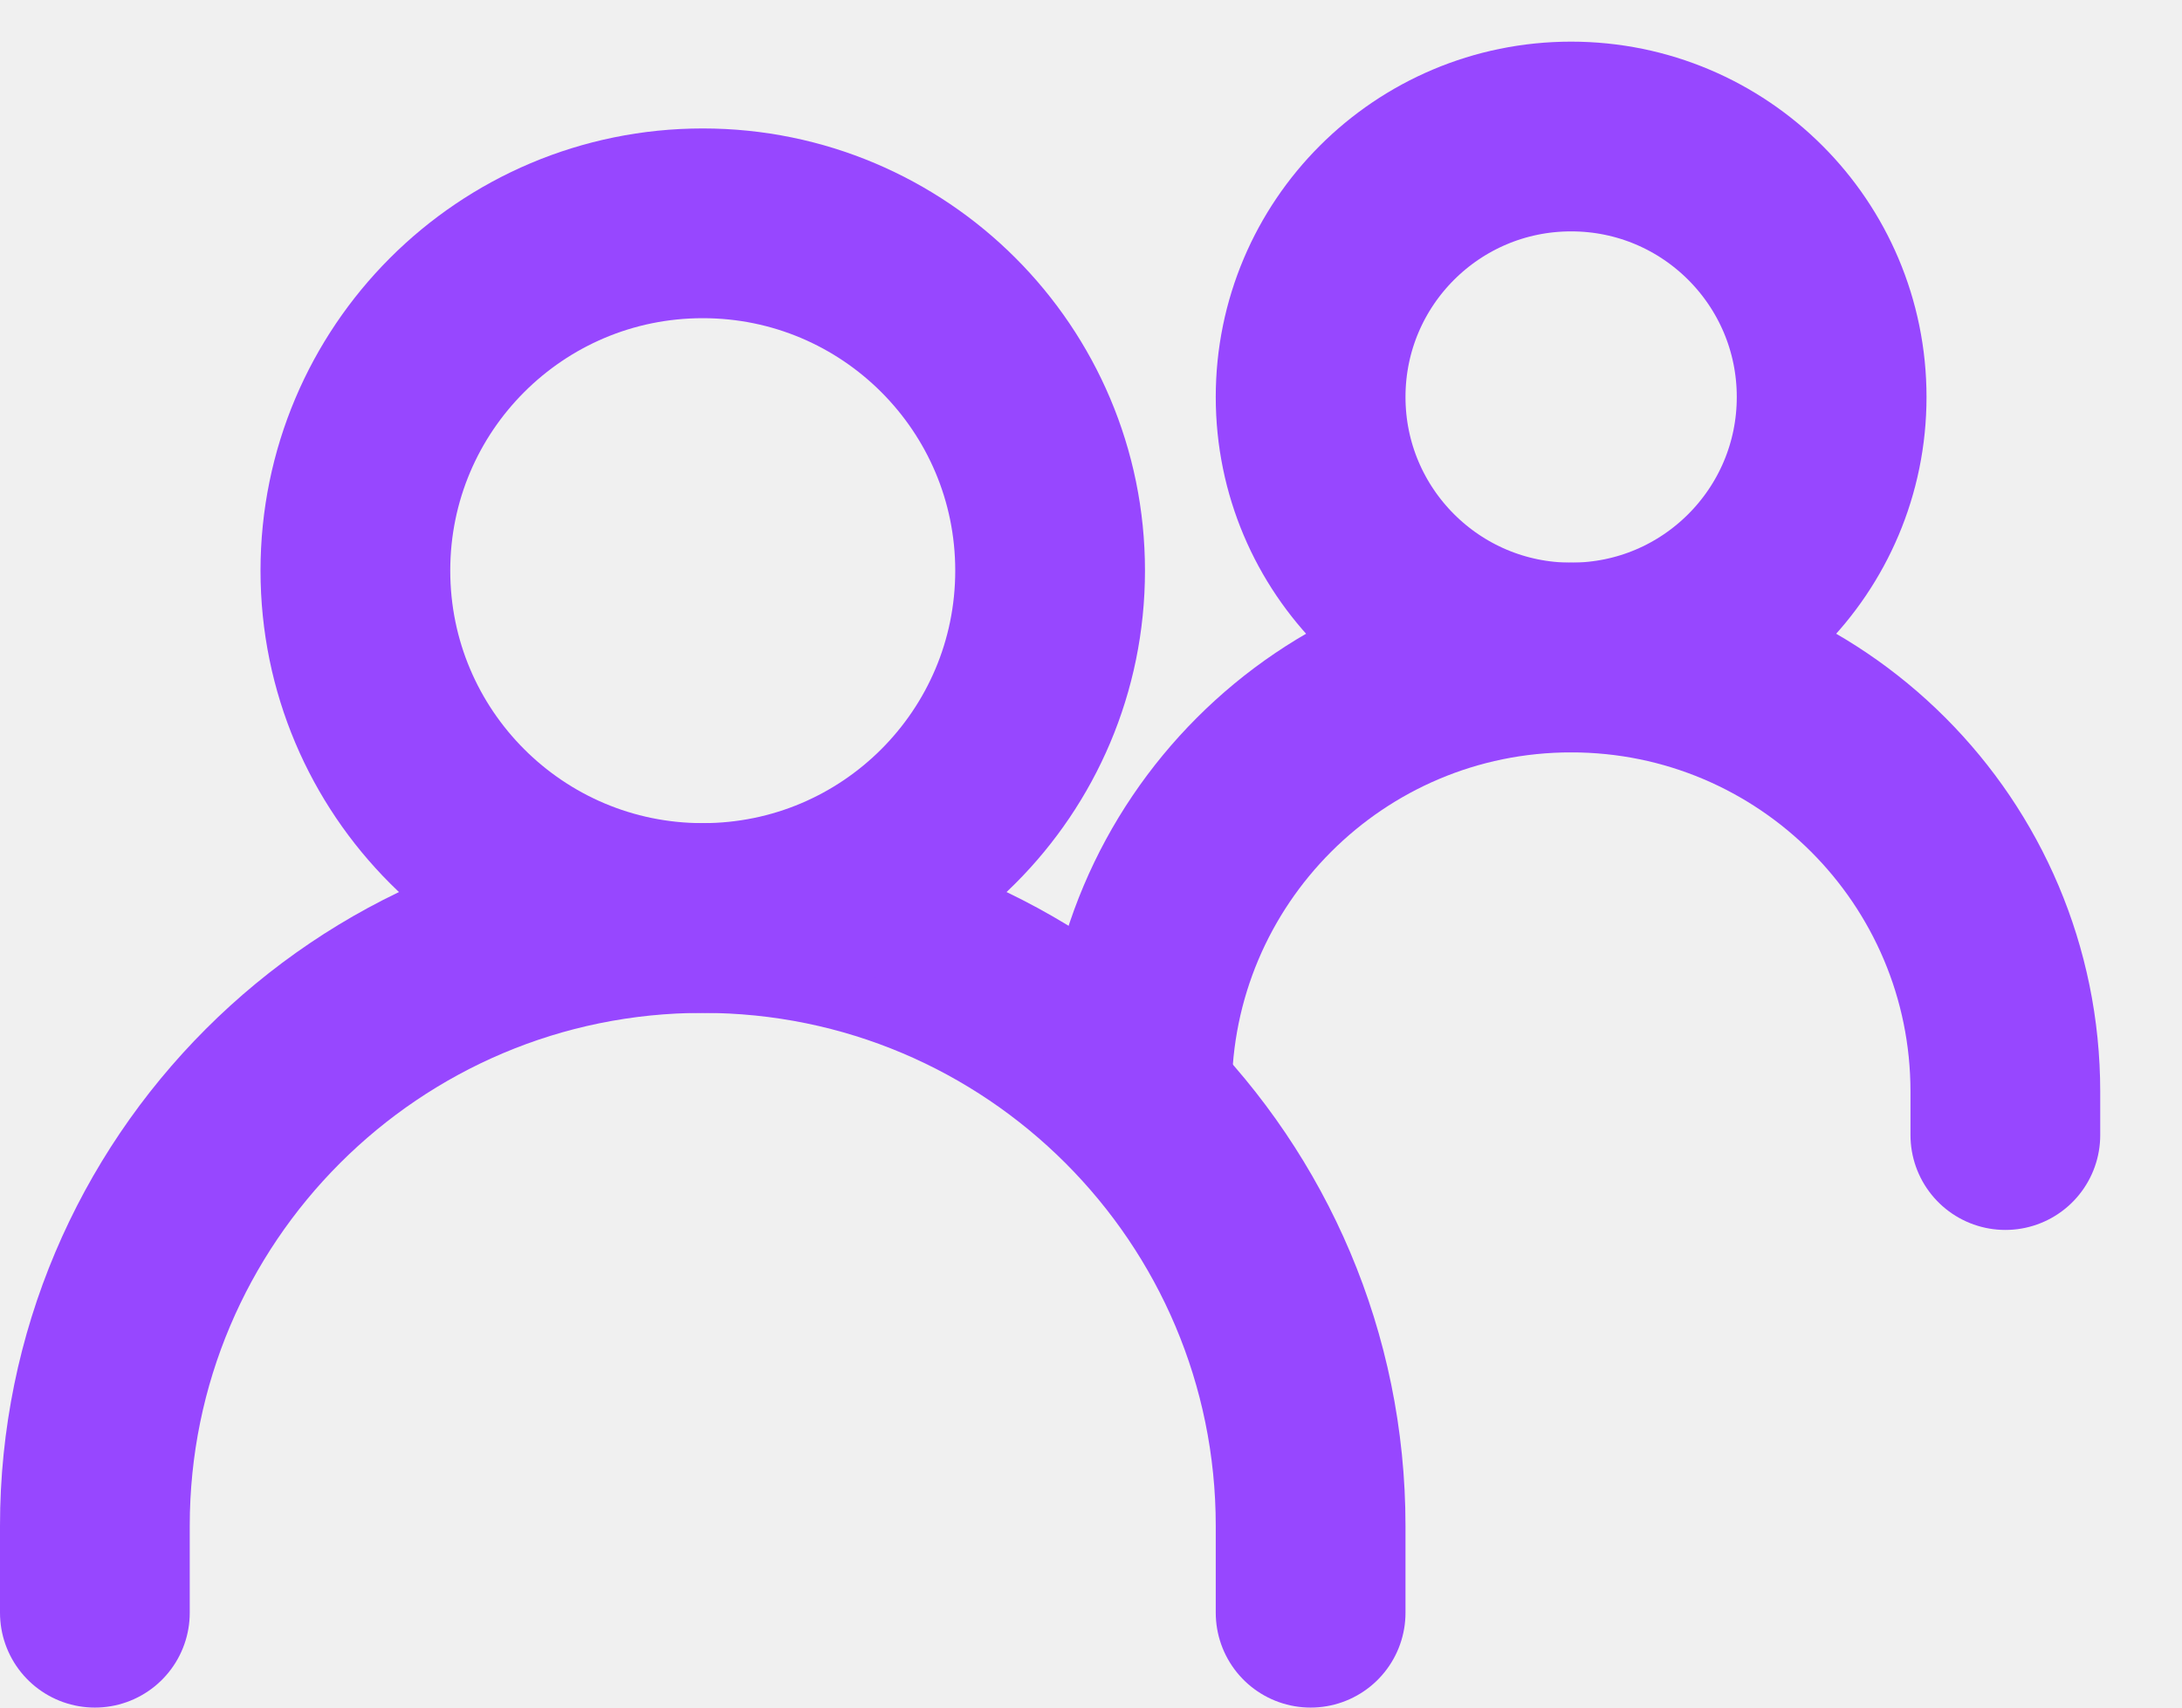
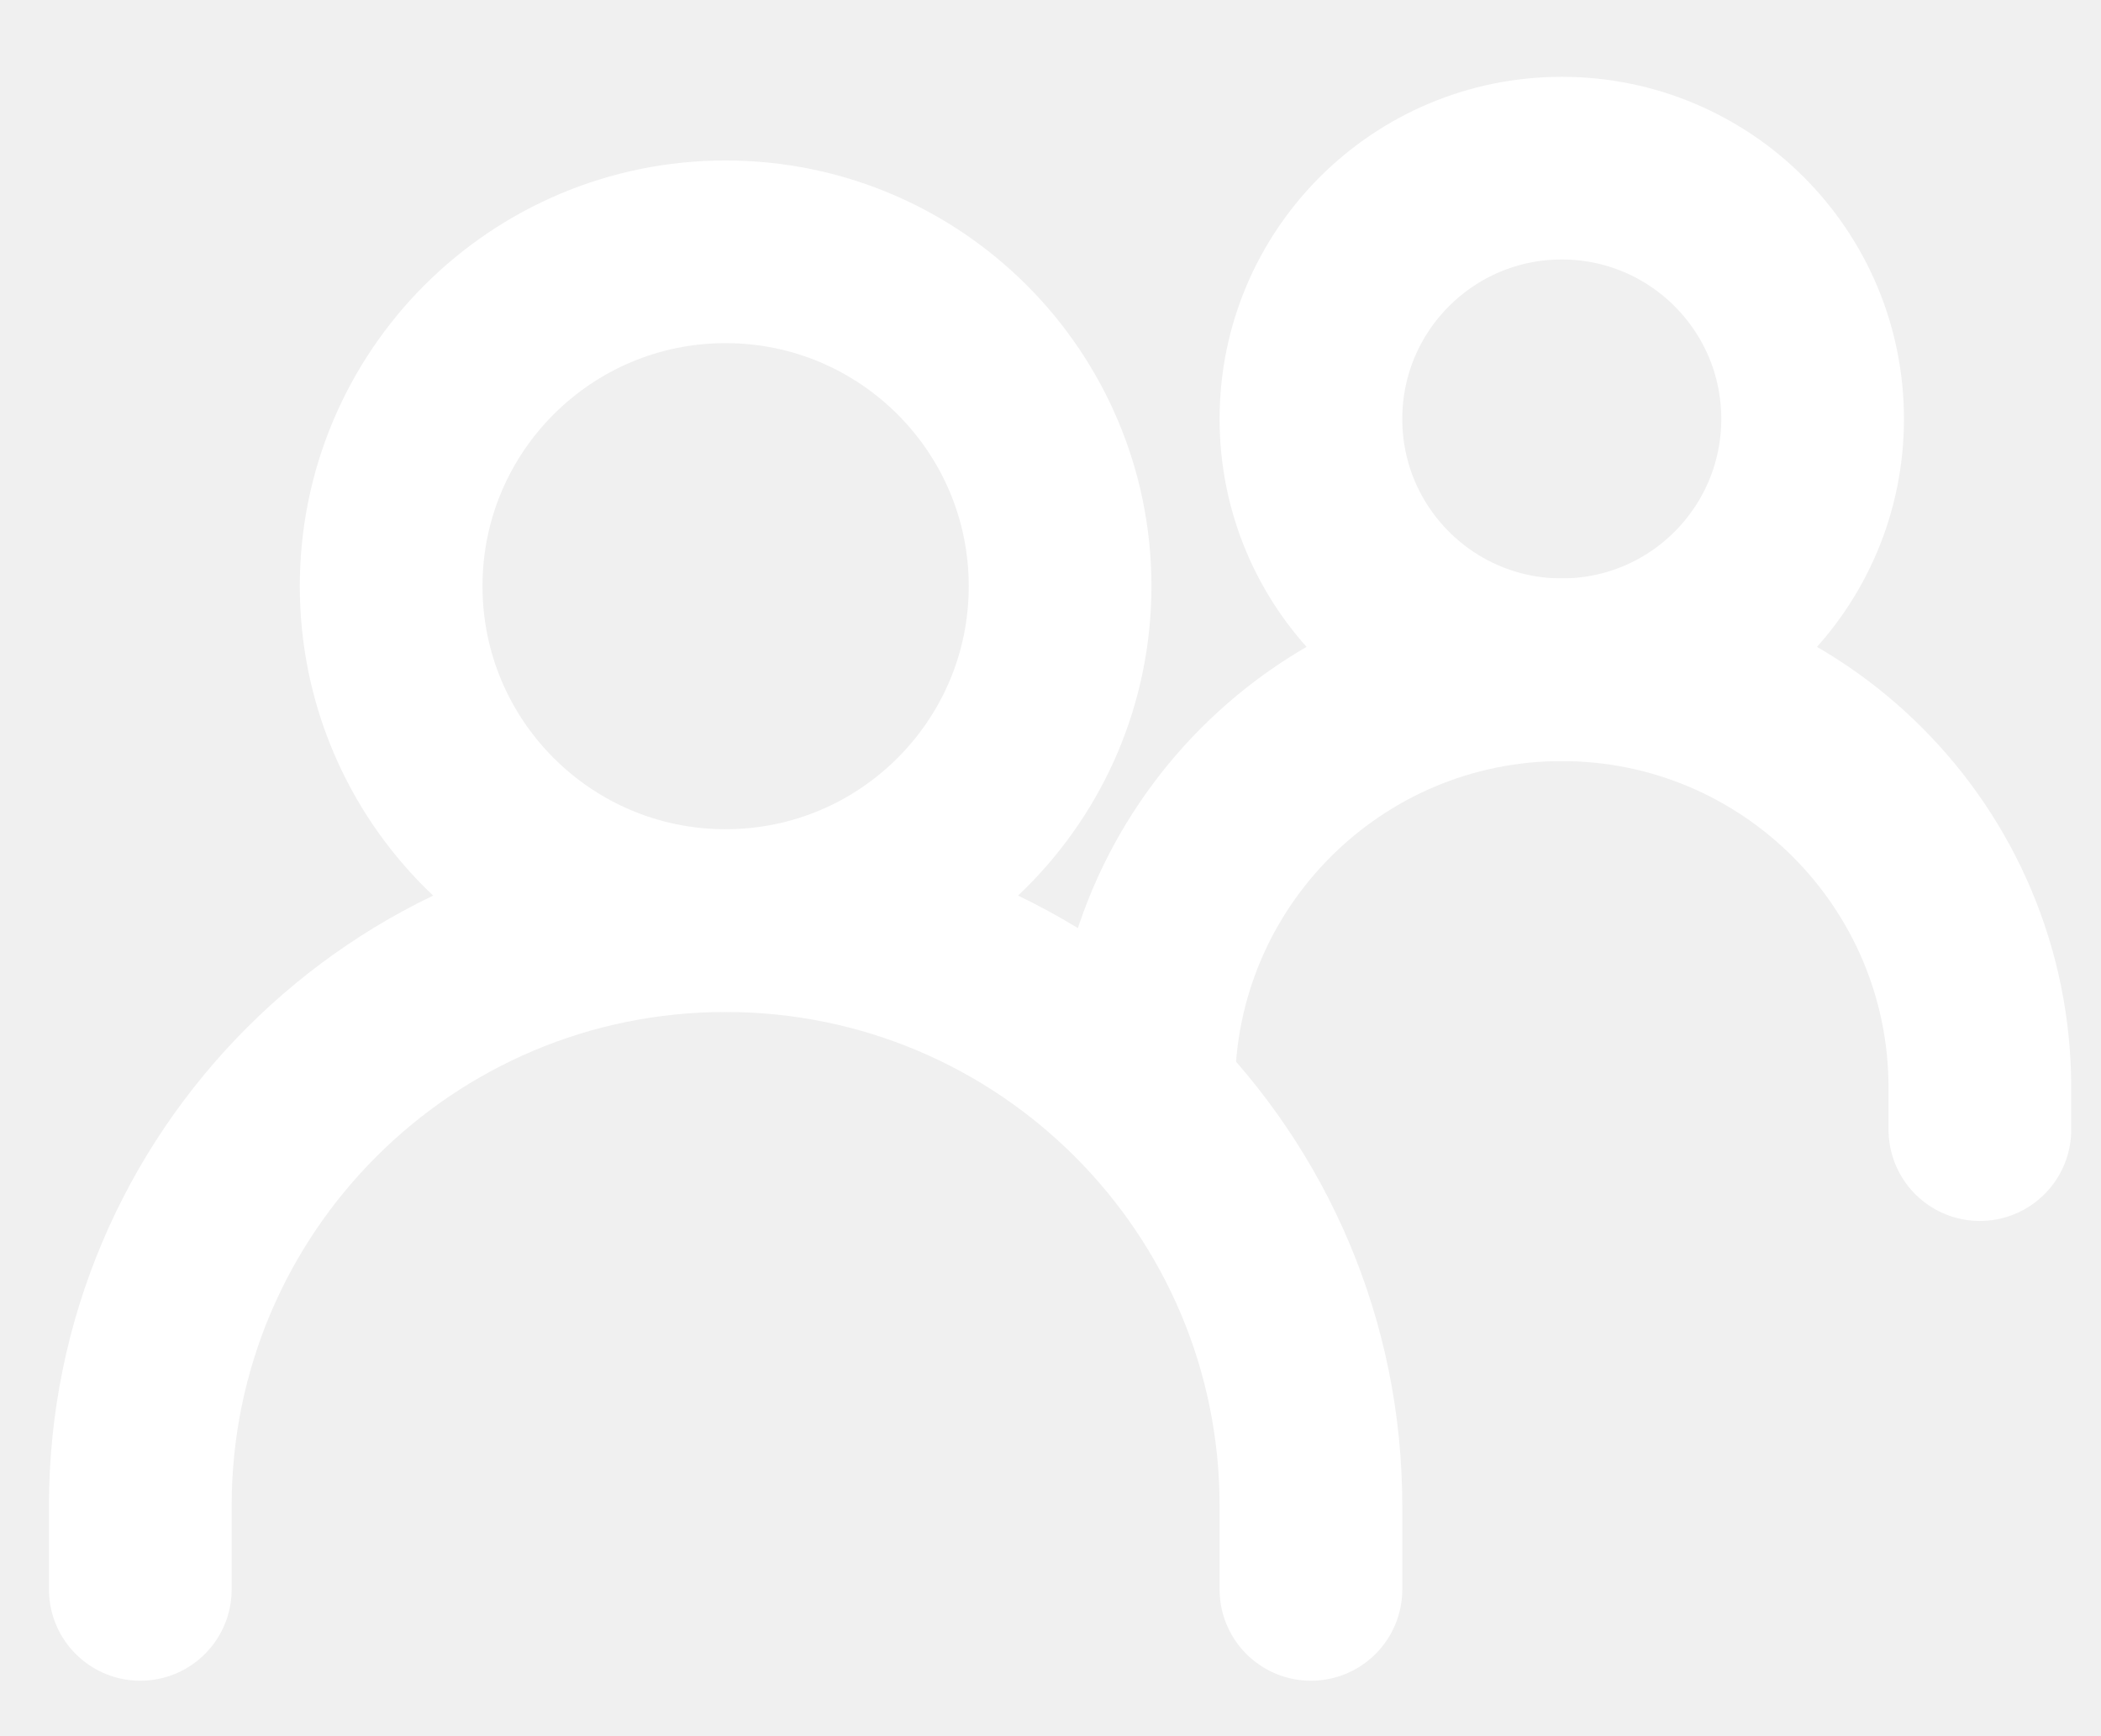
- <svg xmlns="http://www.w3.org/2000/svg" width="23" height="18" viewBox="0 0 23 18" fill="none">
-   <path d="M1 17L1 16.085C1 12.546 3.869 9.677 7.408 9.677C10.946 9.677 13.815 12.546 13.815 16.085V17" stroke="#9747FF" stroke-width="2" stroke-linecap="round" />
-   <path d="M11.984 11.508C11.984 8.98 14.033 6.931 16.561 6.931C19.089 6.931 21.138 8.98 21.138 11.508V11.965" stroke="#9747FF" stroke-width="2" stroke-linecap="round" />
-   <path d="M7.408 9.677C9.43 9.677 11.069 8.038 11.069 6.015C11.069 3.993 9.43 2.354 7.408 2.354C5.385 2.354 3.746 3.993 3.746 6.015C3.746 8.038 5.385 9.677 7.408 9.677Z" stroke="#9747FF" stroke-width="2" stroke-linecap="round" stroke-linejoin="round" />
-   <path d="M16.561 6.931C18.078 6.931 19.307 5.701 19.307 4.185C19.307 2.668 18.078 1.439 16.561 1.439C15.044 1.439 13.815 2.668 13.815 4.185C13.815 5.701 15.044 6.931 16.561 6.931Z" stroke="#9747FF" stroke-width="2" stroke-linecap="round" stroke-linejoin="round" />
+ <svg xmlns="http://www.w3.org/2000/svg" width="23" height="19" viewBox="0 0 23 19" fill="none">
+   <path d="M1.536 17.402L1.536 16.487C1.536 12.948 4.405 10.08 7.943 10.08C11.482 10.08 14.351 12.948 14.351 16.487V17.402" stroke="white" stroke-width="2" stroke-linecap="round" />
+   <path d="M12.52 11.91C12.52 9.383 14.569 7.333 17.097 7.333C19.625 7.333 21.674 9.383 21.674 11.91V12.368" stroke="white" stroke-width="2" stroke-linecap="round" />
+   <path d="M7.943 10.079C9.965 10.079 11.605 8.44 11.605 6.418C11.605 4.396 9.965 2.757 7.943 2.757C5.921 2.757 4.282 4.396 4.282 6.418C4.282 8.44 5.921 10.079 7.943 10.079Z" stroke="white" stroke-width="2" stroke-linecap="round" stroke-linejoin="round" />
+   <path d="M17.097 7.333C18.614 7.333 19.843 6.104 19.843 4.587C19.843 3.071 18.614 1.841 17.097 1.841C15.58 1.841 14.351 3.071 14.351 4.587C14.351 6.104 15.58 7.333 17.097 7.333Z" stroke="white" stroke-width="2" stroke-linecap="round" stroke-linejoin="round" />
</svg>
